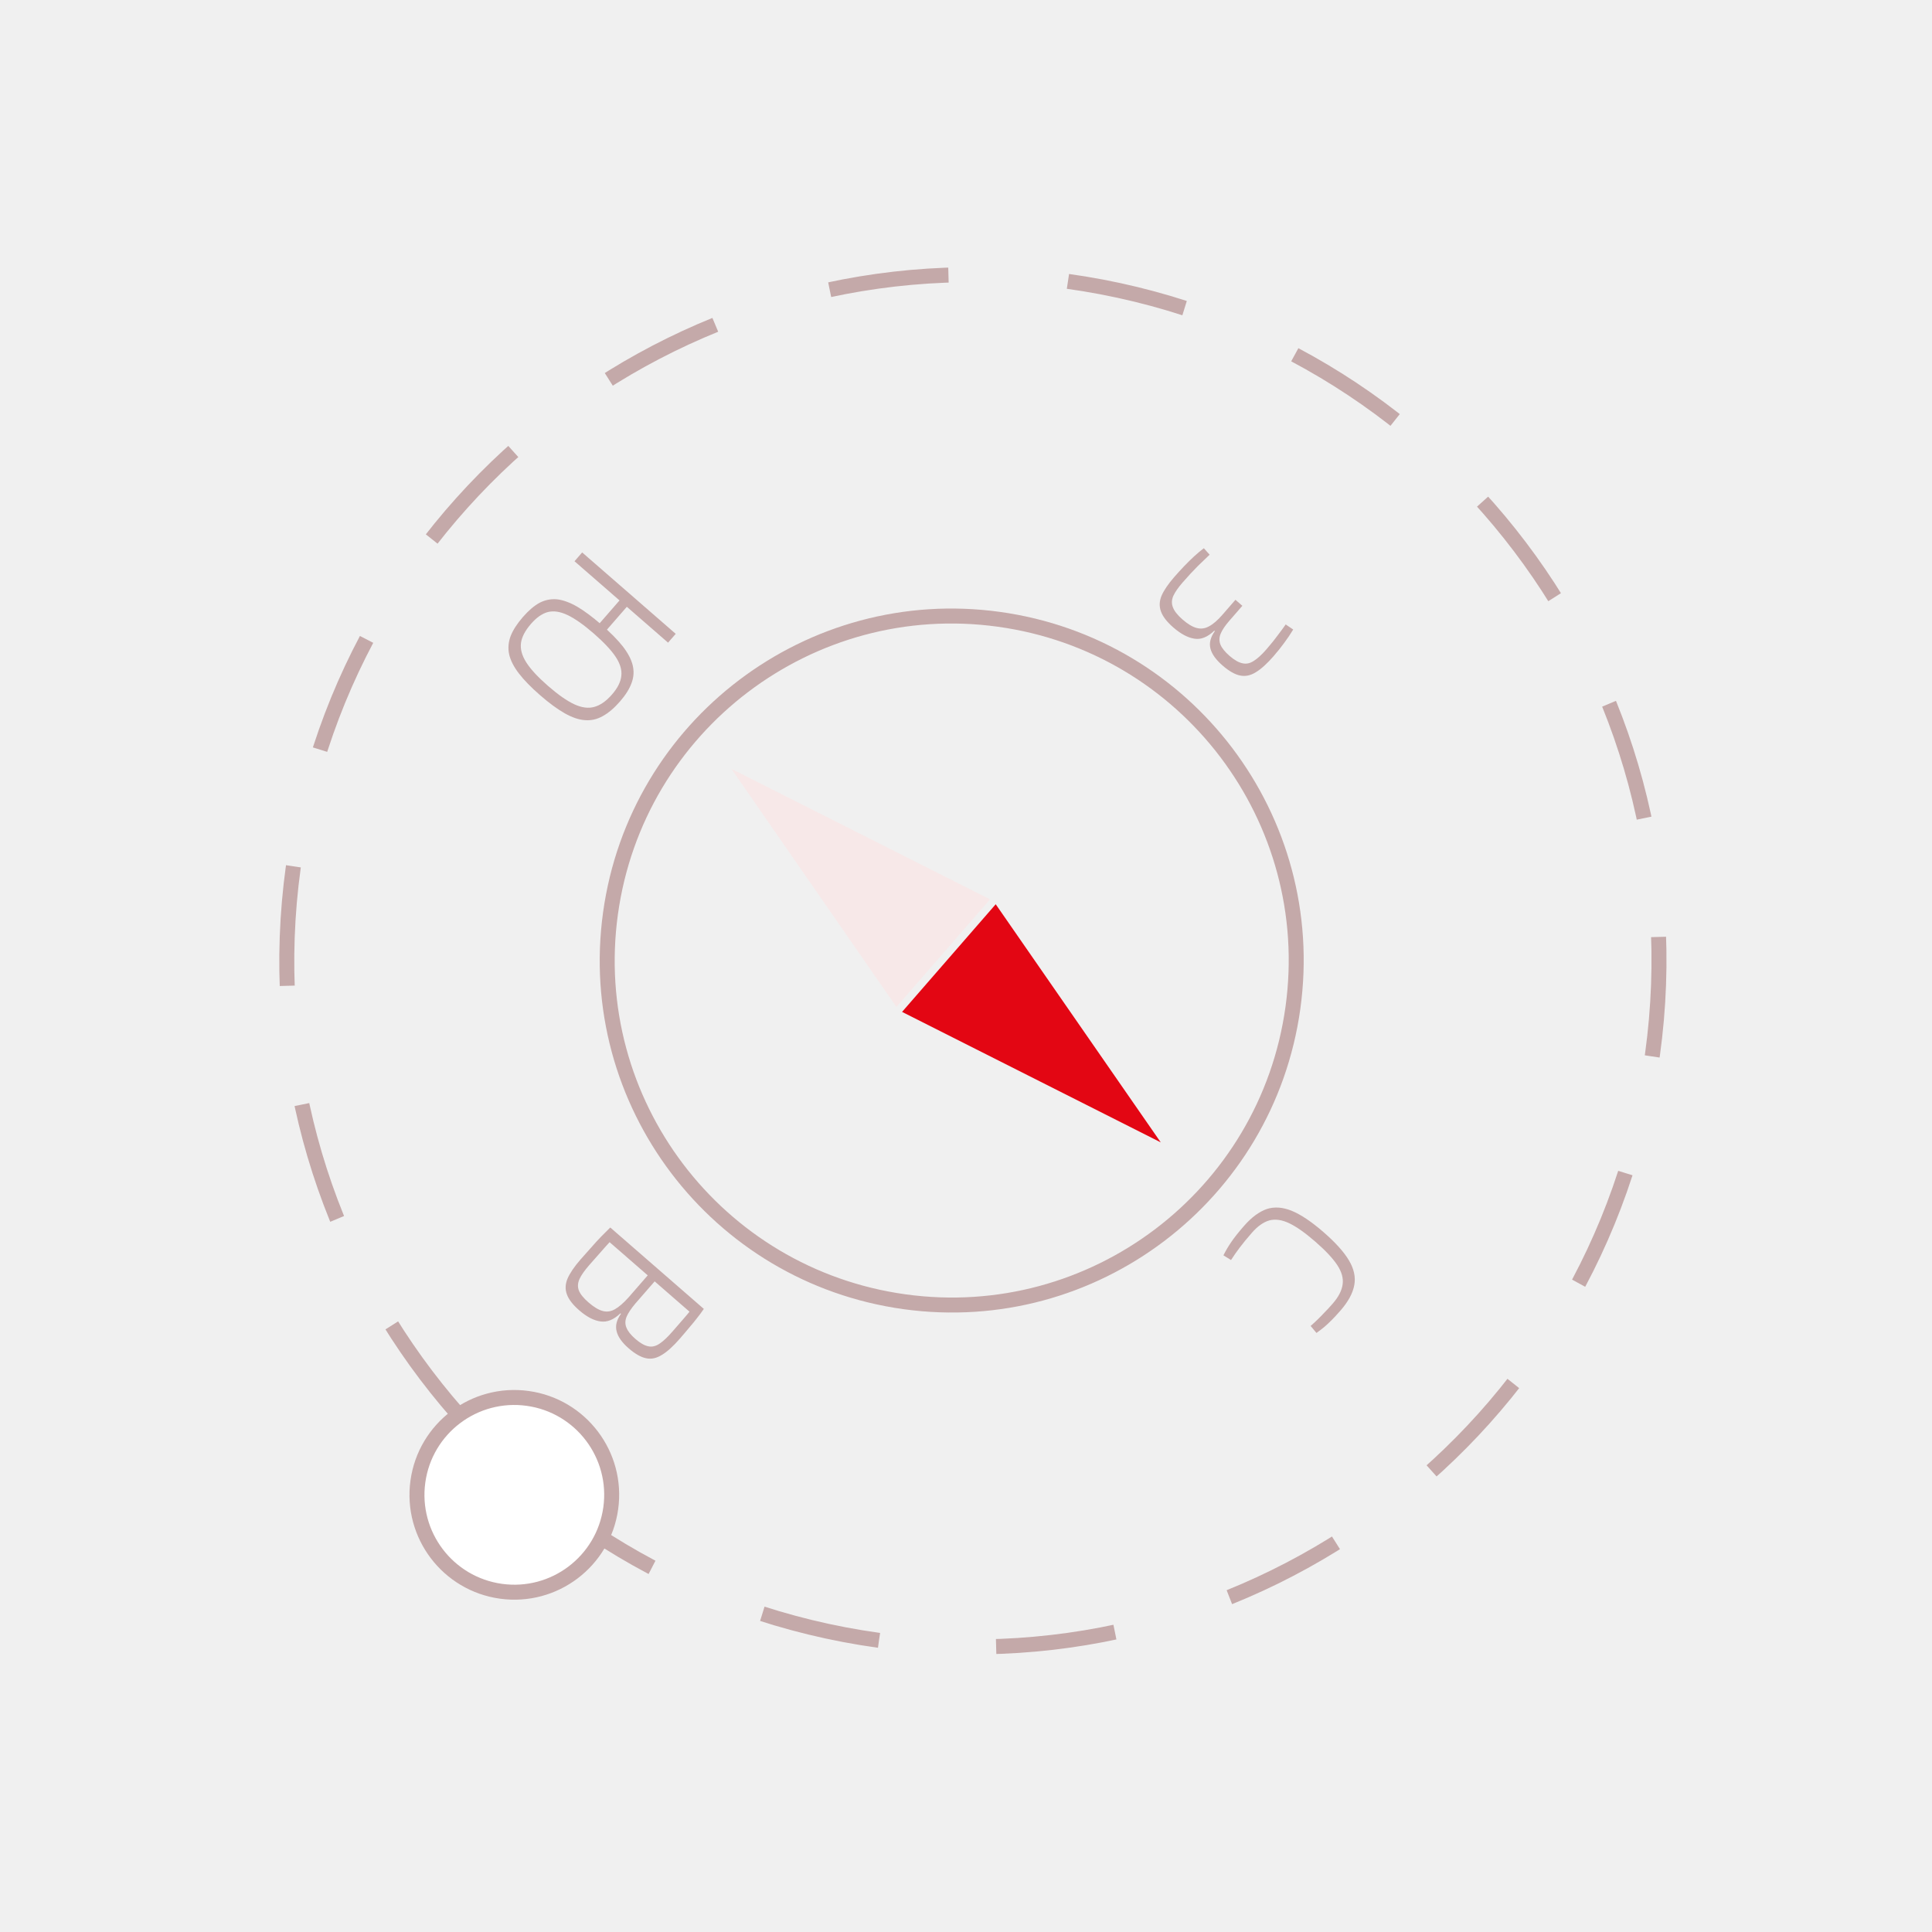
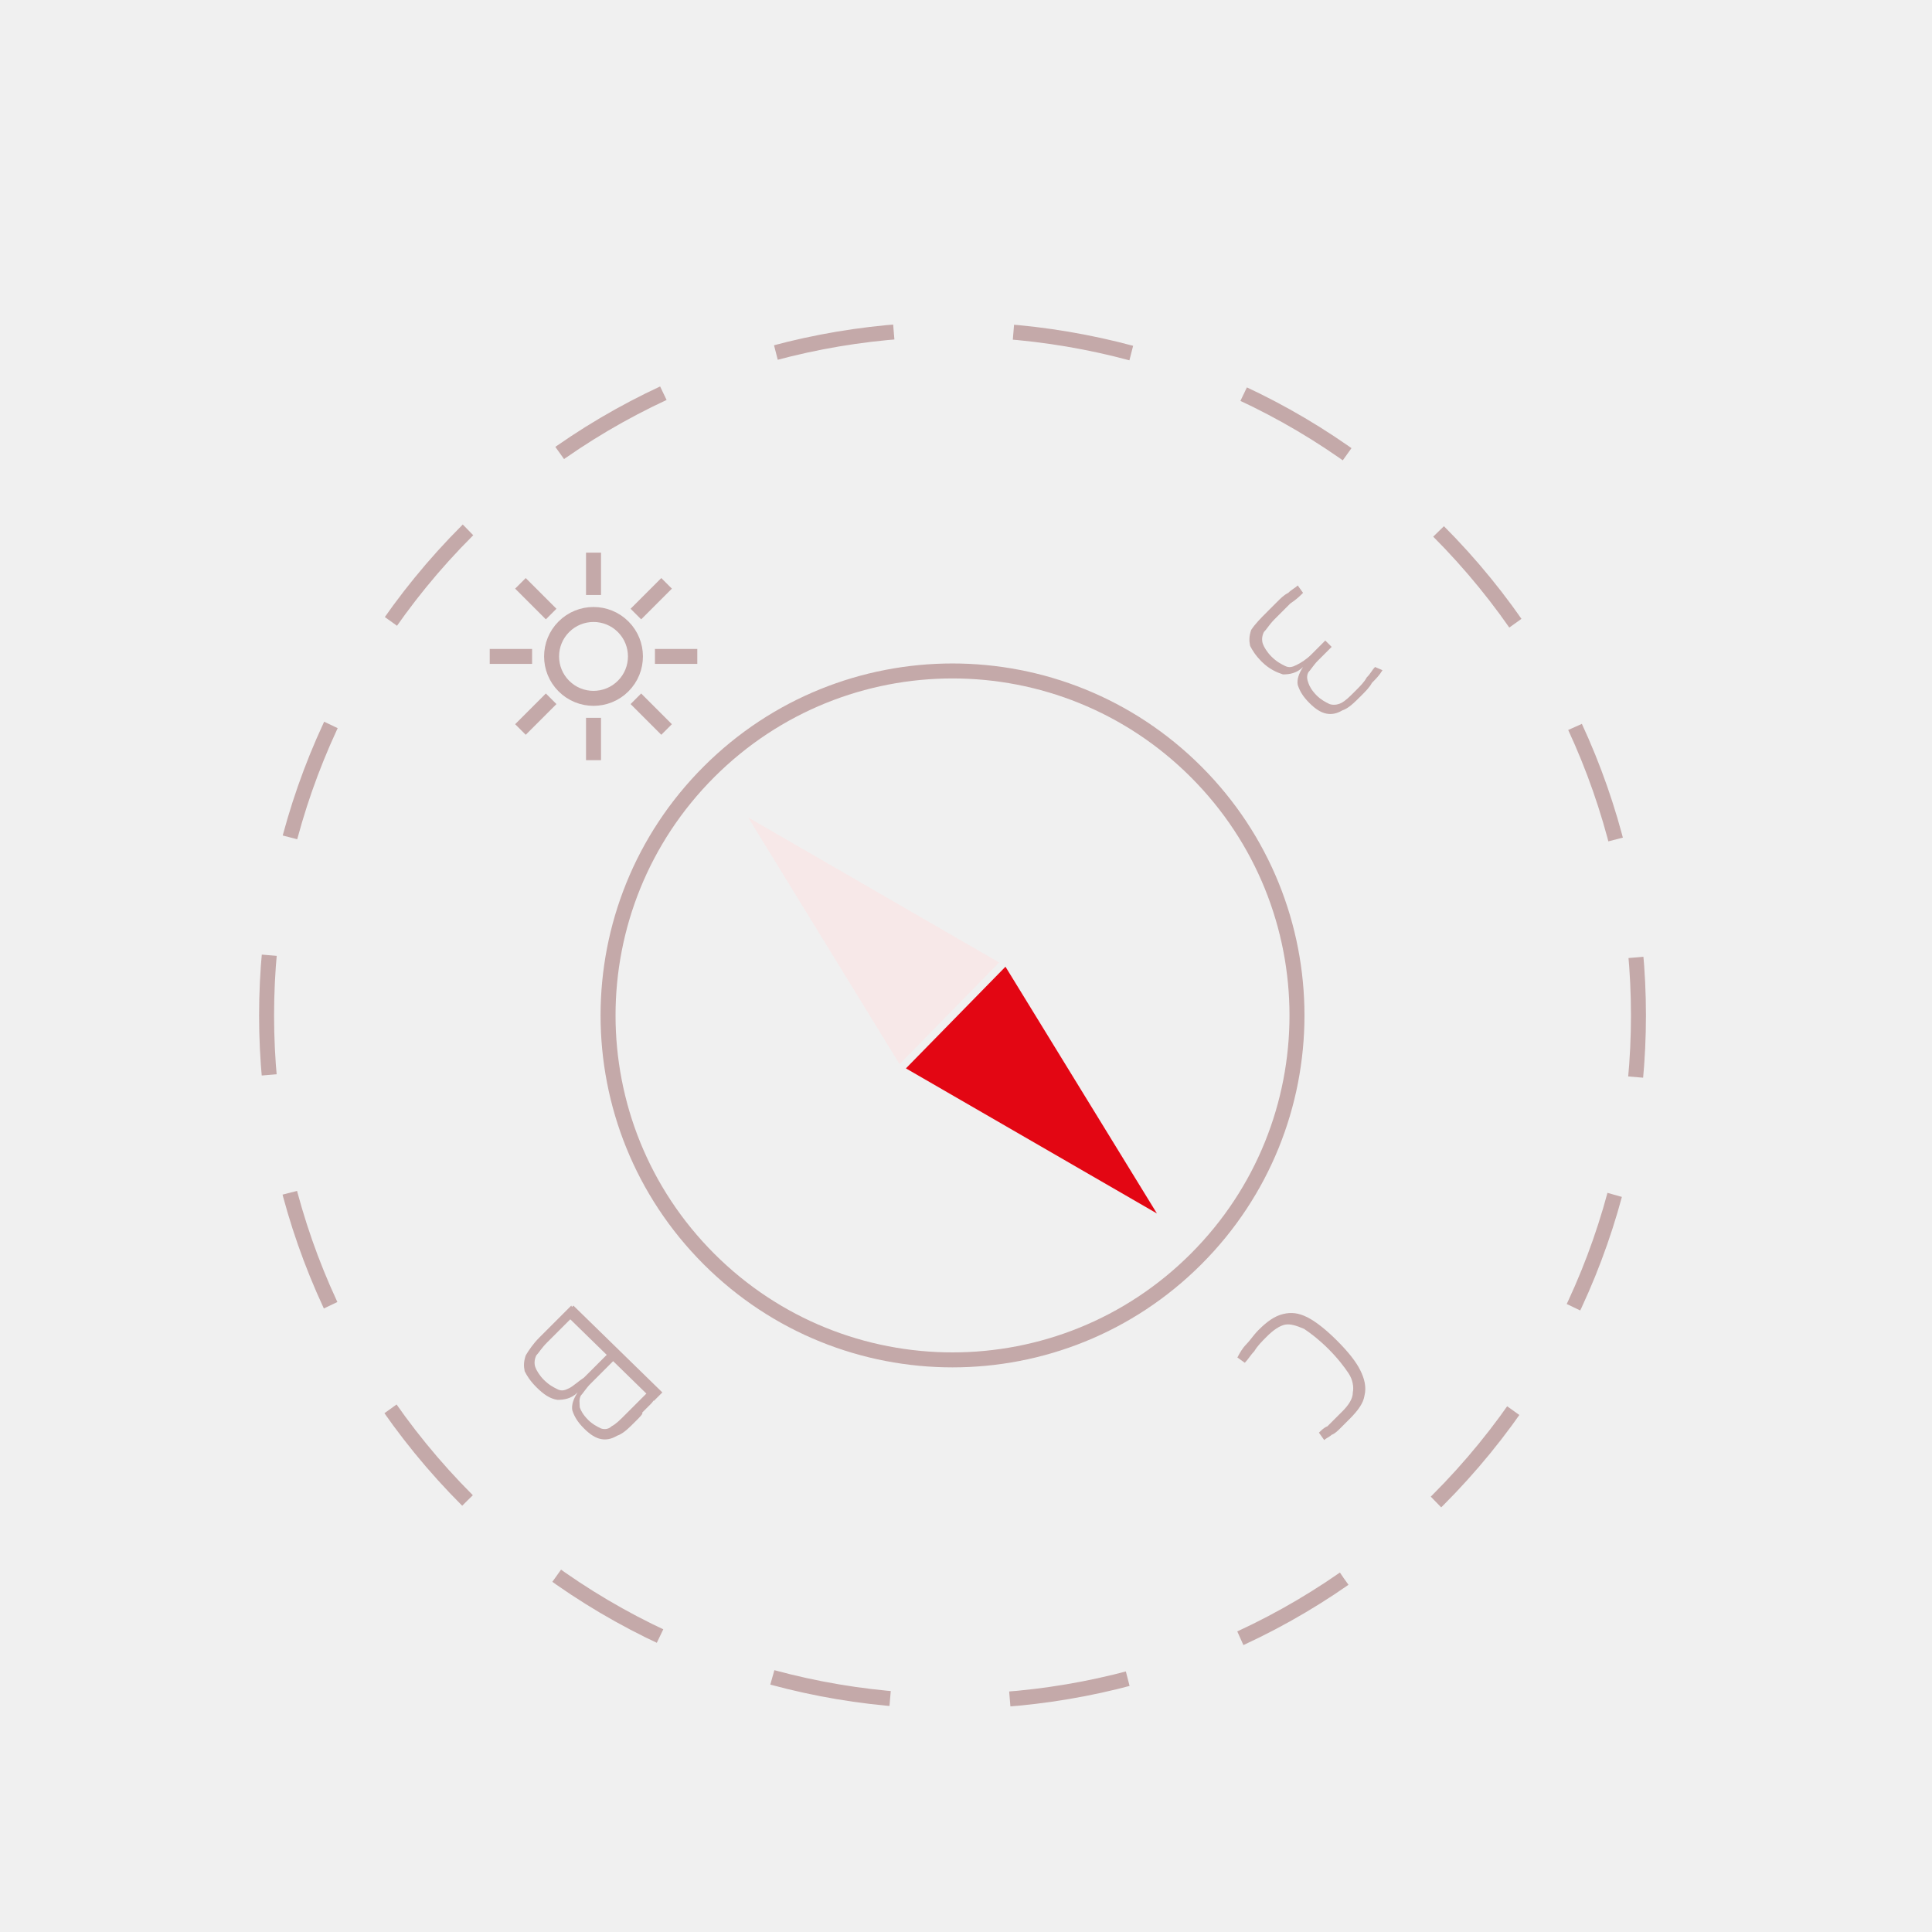
- <svg xmlns="http://www.w3.org/2000/svg" width="129" height="129" viewBox="0 0 129 129" fill="none">
-   <g transform="rotate(97.8665 64.5 64.5)">
-     <path d="M83.854 36.574C84.136 36.758 84.372 36.922 84.564 37.067C84.763 37.216 84.941 37.361 85.098 37.501C85.254 37.642 85.411 37.797 85.568 37.966L85.159 38.416C84.976 38.258 84.805 38.117 84.646 37.995C84.494 37.876 84.323 37.75 84.134 37.617C83.955 37.481 83.735 37.327 83.474 37.157C82.978 36.833 82.523 36.674 82.108 36.68C81.697 36.68 81.29 36.858 80.885 37.214C80.48 37.571 80.032 38.124 79.542 38.874C79.052 39.624 78.725 40.256 78.561 40.77C78.398 41.285 78.396 41.733 78.557 42.115C78.723 42.491 79.053 42.841 79.549 43.164C79.964 43.436 80.322 43.655 80.624 43.823C80.925 43.991 81.226 44.145 81.526 44.284L81.285 44.829C80.956 44.719 80.629 44.582 80.306 44.419C79.99 44.26 79.61 44.036 79.168 43.747C78.519 43.323 78.071 42.867 77.824 42.382C77.589 41.894 77.555 41.331 77.722 40.695C77.889 40.059 78.261 39.299 78.839 38.415C79.416 37.531 79.963 36.884 80.478 36.476C80.994 36.067 81.52 35.876 82.057 35.902C82.606 35.925 83.205 36.15 83.854 36.574Z" fill="#C4A9A9" />
-     <path d="M50.161 89.8C50.656 90.124 51.033 90.461 51.292 90.811C51.555 91.155 51.698 91.535 51.722 91.952C51.75 92.363 51.66 92.829 51.452 93.353C51.244 93.876 50.921 94.473 50.483 95.142C50.046 95.812 49.629 96.348 49.234 96.749C48.838 97.149 48.444 97.423 48.053 97.568C47.666 97.707 47.26 97.729 46.836 97.633C46.415 97.53 45.957 97.317 45.462 96.993C44.986 96.683 44.624 96.36 44.374 96.025C44.136 95.688 44.006 95.316 43.984 94.91C43.974 94.502 44.073 94.036 44.281 93.513C44.496 92.994 44.822 92.4 45.259 91.73C45.697 91.06 46.11 90.523 46.499 90.117C46.895 89.716 47.279 89.442 47.653 89.294C48.038 89.144 48.43 89.114 48.831 89.204C49.242 89.291 49.685 89.49 50.161 89.8ZM45.836 87.161L41.307 94.093L40.654 93.667L45.183 86.735L45.836 87.161ZM45.89 91.554L45.536 92.097L43.406 90.705L43.76 90.163L45.89 91.554ZM49.773 90.393C49.298 90.082 48.859 89.934 48.458 89.949C48.061 89.957 47.66 90.14 47.255 90.496C46.85 90.853 46.403 91.406 45.912 92.156C45.422 92.906 45.096 93.539 44.932 94.053C44.768 94.567 44.76 95.011 44.907 95.384C45.059 95.751 45.373 96.09 45.849 96.401C46.344 96.724 46.797 96.887 47.208 96.887C47.623 96.881 48.036 96.702 48.448 96.35C48.859 95.998 49.31 95.446 49.8 94.696C50.29 93.946 50.614 93.312 50.771 92.793C50.928 92.275 50.924 91.828 50.759 91.452C50.597 91.07 50.269 90.717 49.773 90.393Z" fill="#C4A9A9" />
-     <path d="M41.202 46.991C41.758 47.354 42.165 47.697 42.423 48.018C42.686 48.333 42.806 48.669 42.782 49.027C42.759 49.384 42.592 49.8 42.281 50.276C41.958 50.772 41.62 51.091 41.269 51.234C40.917 51.377 40.52 51.333 40.079 51.102L40.053 51.142C40.538 51.526 40.775 51.939 40.763 52.38C40.759 52.827 40.575 53.327 40.212 53.883C39.901 54.359 39.587 54.679 39.269 54.844C38.957 55.013 38.609 55.049 38.224 54.95C37.844 54.845 37.393 54.622 36.87 54.281C36.575 54.088 36.299 53.898 36.039 53.709C35.78 53.521 35.539 53.334 35.315 53.15C35.092 52.966 34.885 52.778 34.694 52.587L35.07 52.144C35.278 52.309 35.558 52.53 35.911 52.809C36.269 53.08 36.679 53.367 37.141 53.669C37.529 53.923 37.859 54.091 38.131 54.172C38.407 54.247 38.658 54.221 38.885 54.092C39.124 53.961 39.363 53.712 39.604 53.343C39.858 52.955 40.001 52.618 40.034 52.334C40.071 52.043 39.998 51.775 39.813 51.531C39.634 51.279 39.339 51.02 38.931 50.753L37.816 50.025L38.15 49.513L39.266 50.241C39.627 50.477 39.939 50.629 40.202 50.695C40.464 50.761 40.703 50.731 40.92 50.605C41.136 50.479 41.356 50.245 41.579 49.903C41.811 49.548 41.934 49.242 41.95 48.984C41.976 48.725 41.891 48.482 41.693 48.258C41.507 48.031 41.21 47.784 40.801 47.517C40.413 47.264 40.059 47.052 39.74 46.882C39.432 46.709 39.181 46.574 38.987 46.476L39.255 45.934C39.598 46.082 39.917 46.237 40.212 46.401C40.517 46.563 40.847 46.759 41.202 46.991Z" fill="#C4A9A9" />
-     <path d="M91.768 80.025C92.331 80.392 92.741 80.737 92.999 81.058C93.269 81.377 93.392 81.716 93.368 82.073C93.345 82.431 93.178 82.847 92.868 83.323C92.544 83.818 92.203 84.135 91.845 84.274C91.493 84.417 91.097 84.373 90.655 84.142L90.629 84.182C91.114 84.566 91.354 84.981 91.349 85.427C91.351 85.877 91.171 86.381 90.808 86.936C90.497 87.412 90.183 87.732 89.865 87.897C89.553 88.067 89.202 88.1 88.811 87.997C88.424 87.887 87.969 87.662 87.446 87.321C87.065 87.071 86.739 86.853 86.468 86.667C86.2 86.492 85.957 86.324 85.738 86.162C85.519 85.999 85.289 85.825 85.047 85.639L85.529 85.208C85.666 85.307 85.933 85.491 86.33 85.76C86.728 86.029 87.194 86.339 87.73 86.689C88.132 86.951 88.469 87.124 88.74 87.205C89.022 87.285 89.275 87.264 89.498 87.142C89.726 87.013 89.96 86.765 90.2 86.396C90.458 86.001 90.604 85.661 90.637 85.377C90.676 85.097 90.601 84.833 90.41 84.584C90.225 84.339 89.924 84.076 89.507 83.793L87.357 82.389L87.692 81.876L89.842 83.281C90.214 83.515 90.53 83.668 90.788 83.741C91.057 83.812 91.3 83.784 91.516 83.658C91.739 83.536 91.962 83.305 92.185 82.963C92.417 82.608 92.541 82.302 92.556 82.044C92.578 81.791 92.487 81.55 92.283 81.321C92.086 81.097 91.779 80.849 91.364 80.578C91.049 80.372 90.765 80.186 90.51 80.02C90.256 79.853 90.032 79.712 89.841 79.597C89.653 79.474 89.498 79.382 89.375 79.321L89.576 78.707C89.814 78.825 90.036 78.946 90.242 79.07C90.451 79.188 90.673 79.324 90.908 79.477C91.153 79.627 91.44 79.81 91.768 80.025ZM90.219 79.127L85.691 86.059L85.047 85.639L89.576 78.707L90.219 79.127Z" fill="#C4A9A9" />
-     <circle cx="64.269" cy="65.495" r="23" stroke="#C4A9A9" />
-     <circle cx="64.092" cy="64.092" r="45.806" stroke="#C4A9A9" stroke-dasharray="8 8" />
-     <path d="M53.604 81.82L59.871 63.518L67.846 68.728L53.604 81.82Z" fill="#F7E8E8" />
-     <path d="M74.386 50.007L68.12 68.309L60.144 63.099L74.386 50.007Z" fill="#E30613" />
-     <circle cx="103.606" cy="89.542" r="6.5" fill="white" stroke="#C4A9A9" />
+ <svg xmlns="http://www.w3.org/2000/svg" version="1.1" id="Слой_1" x="0px" y="0px" viewBox="0 0 129 129" style="enable-background:new 0 0 129 129;" xml:space="preserve">
+   <g transform="rotate(135 63.6 67.8)">
+     <style type="text/css">
+ 	.st0{fill:#C4A9A9;}
+ 	.st1{fill:none;stroke:#C4A9A9;stroke-dasharray:8,8;}
+ 	.st2{fill:none;stroke:#C4A9A9;}
+ 	.st3{fill:#F7E8E8;}
+ 	.st4{fill:#E30613;}
+ </style>
+     <path class="st0" d="M63.9,30c0.3,0,0.6,0,0.9,0c0.2,0,0.5,0,0.7,0.1c0.2,0,0.4,0.1,0.6,0.1L66,30.8c-0.2,0-0.5,0-0.7-0.1  c-0.2,0-0.4,0-0.6,0c-0.2,0-0.5,0-0.8,0c-0.6,0-1.1,0.1-1.4,0.4c-0.3,0.2-0.6,0.6-0.7,1.1c-0.1,0.5-0.2,1.2-0.2,2.1  c0,0.9,0.1,1.6,0.2,2.1c0.2,0.5,0.4,0.9,0.7,1.1c0.3,0.2,0.8,0.3,1.4,0.3c0.5,0,0.9,0,1.3-0.1c0.3,0,0.7-0.1,1-0.1l0.1,0.6  c-0.3,0.1-0.7,0.2-1,0.2c-0.4,0-0.8,0.1-1.3,0.1c-0.8,0-1.4-0.1-1.9-0.4c-0.5-0.3-0.8-0.7-1-1.3c-0.2-0.6-0.3-1.5-0.3-2.5  c0-1.1,0.1-1.9,0.3-2.5c0.2-0.6,0.5-1.1,1-1.4C62.5,30.1,63.1,30,63.9,30z" />
+     <path class="st0" d="M29.2,63.6c0.7,0,1.2,0,1.6,0.2c0.4,0.1,0.7,0.3,0.9,0.6c0.2,0.3,0.3,0.7,0.3,1.3c0,0.6-0.1,1-0.3,1.4  c-0.2,0.3-0.6,0.5-1.1,0.6l0,0c0.6,0,1,0.3,1.3,0.6c0.2,0.4,0.4,0.9,0.4,1.6c0,0.6-0.1,1-0.2,1.3c-0.2,0.3-0.4,0.5-0.8,0.7  C30.8,72,30.3,72,29.7,72c-0.4,0-0.7,0-1,0c-0.3,0-0.6,0-0.9-0.1c-0.3,0-0.6-0.1-0.8-0.1l0.1-0.6c0.3,0,0.6,0,1.1,0.1  c0.4,0,0.9,0,1.5,0c0.5,0,0.8-0.1,1.1-0.1c0.3-0.1,0.5-0.3,0.6-0.5c0.1-0.2,0.2-0.6,0.2-1c0-0.5-0.1-0.8-0.2-1.1  c-0.1-0.3-0.3-0.4-0.6-0.5c-0.3-0.1-0.7-0.2-1.2-0.2l-1.3,0l0-0.6l1.3,0c0.4,0,0.8-0.1,1-0.1c0.3-0.1,0.4-0.3,0.5-0.5  c0.1-0.2,0.2-0.5,0.2-1c0-0.4-0.1-0.7-0.2-1c-0.1-0.2-0.3-0.4-0.6-0.5c-0.3-0.1-0.7-0.1-1.2-0.1c-0.5,0-0.9,0-1.2,0.1  c-0.4,0-0.6,0.1-0.9,0.1L27,63.8c0.4-0.1,0.7-0.1,1.1-0.1C28.4,63.6,28.8,63.6,29.2,63.6z" />
+     <path class="st0" d="M97.7,63.6c0.7,0,1.2,0,1.6,0.2c0.4,0.1,0.7,0.3,0.9,0.6c0.2,0.3,0.3,0.7,0.3,1.3c0,0.6-0.1,1-0.3,1.4  c-0.2,0.3-0.6,0.5-1.1,0.6l0,0c0.6,0,1,0.3,1.3,0.6c0.3,0.4,0.4,0.9,0.4,1.6c0,0.6-0.1,1-0.2,1.3c-0.2,0.3-0.4,0.5-0.8,0.7  c-0.4,0.1-0.9,0.2-1.5,0.2c-0.5,0-0.8,0-1.2,0c-0.3,0-0.6,0-0.9,0c-0.3,0-0.6,0-0.9,0l0.2-0.6c0.2,0,0.5,0,1,0c0.5,0,1,0,1.7,0  c0.5,0,0.9-0.1,1.1-0.1c0.3-0.1,0.5-0.3,0.6-0.5c0.1-0.2,0.2-0.6,0.2-1c0-0.5-0.1-0.8-0.2-1.1c-0.1-0.3-0.3-0.4-0.6-0.5  c-0.3-0.1-0.7-0.1-1.2-0.2l-2.6,0l0-0.6l2.6,0c0.4,0,0.8-0.1,1-0.1c0.3-0.1,0.4-0.3,0.6-0.5c0.1-0.2,0.2-0.5,0.2-1  c0-0.4-0.1-0.7-0.2-1c-0.1-0.2-0.3-0.4-0.6-0.4c-0.3-0.1-0.7-0.1-1.2-0.1c-0.4,0-0.7,0-1,0c-0.3,0-0.6,0-0.8,0c-0.2,0-0.4,0-0.5,0  l-0.2-0.6c0.3,0,0.5-0.1,0.8-0.1c0.2,0,0.5,0,0.8,0C97,63.6,97.3,63.6,97.7,63.6z M95.9,63.7L96,72l-0.8,0l-0.1-8.3L95.9,63.7z" />
+     <g>
+       <circle class="st1" cx="63.6" cy="67.8" r="45.8" />
+       <g>
+         <circle class="st2" cx="63.6" cy="67.8" r="23" />
+         <g>
+           <path class="st3" d="M63.9,86.8l-5-18.7l9.5-0.1L63.9,86.8z" />
+           <path class="st4" d="M63.3,48.8l5,18.7l-9.5,0.1L63.3,48.8z" />
+         </g>
+       </g>
+     </g>
+     <g>
+       <circle class="st2" cx="63.6" cy="101.7" r="2.8" />
+       <line class="st2" x1="67.6" y1="101.7" x2="70.5" y2="101.7" />
+       <line class="st2" x1="56.7" y1="101.7" x2="59.6" y2="101.7" />
+       <line class="st2" x1="63.6" y1="105.7" x2="63.6" y2="108.6" />
+       <line class="st2" x1="63.6" y1="94.8" x2="63.6" y2="97.7" />
+       <line class="st2" x1="60.7" y1="104.6" x2="58.7" y2="106.6" />
+       <line class="st2" x1="68.5" y1="96.8" x2="66.5" y2="98.8" />
+       <line class="st2" x1="60.7" y1="98.8" x2="58.7" y2="96.8" />
+       <line class="st2" x1="68.5" y1="106.6" x2="66.5" y2="104.6" />
+     </g>
  </g>
</svg>
